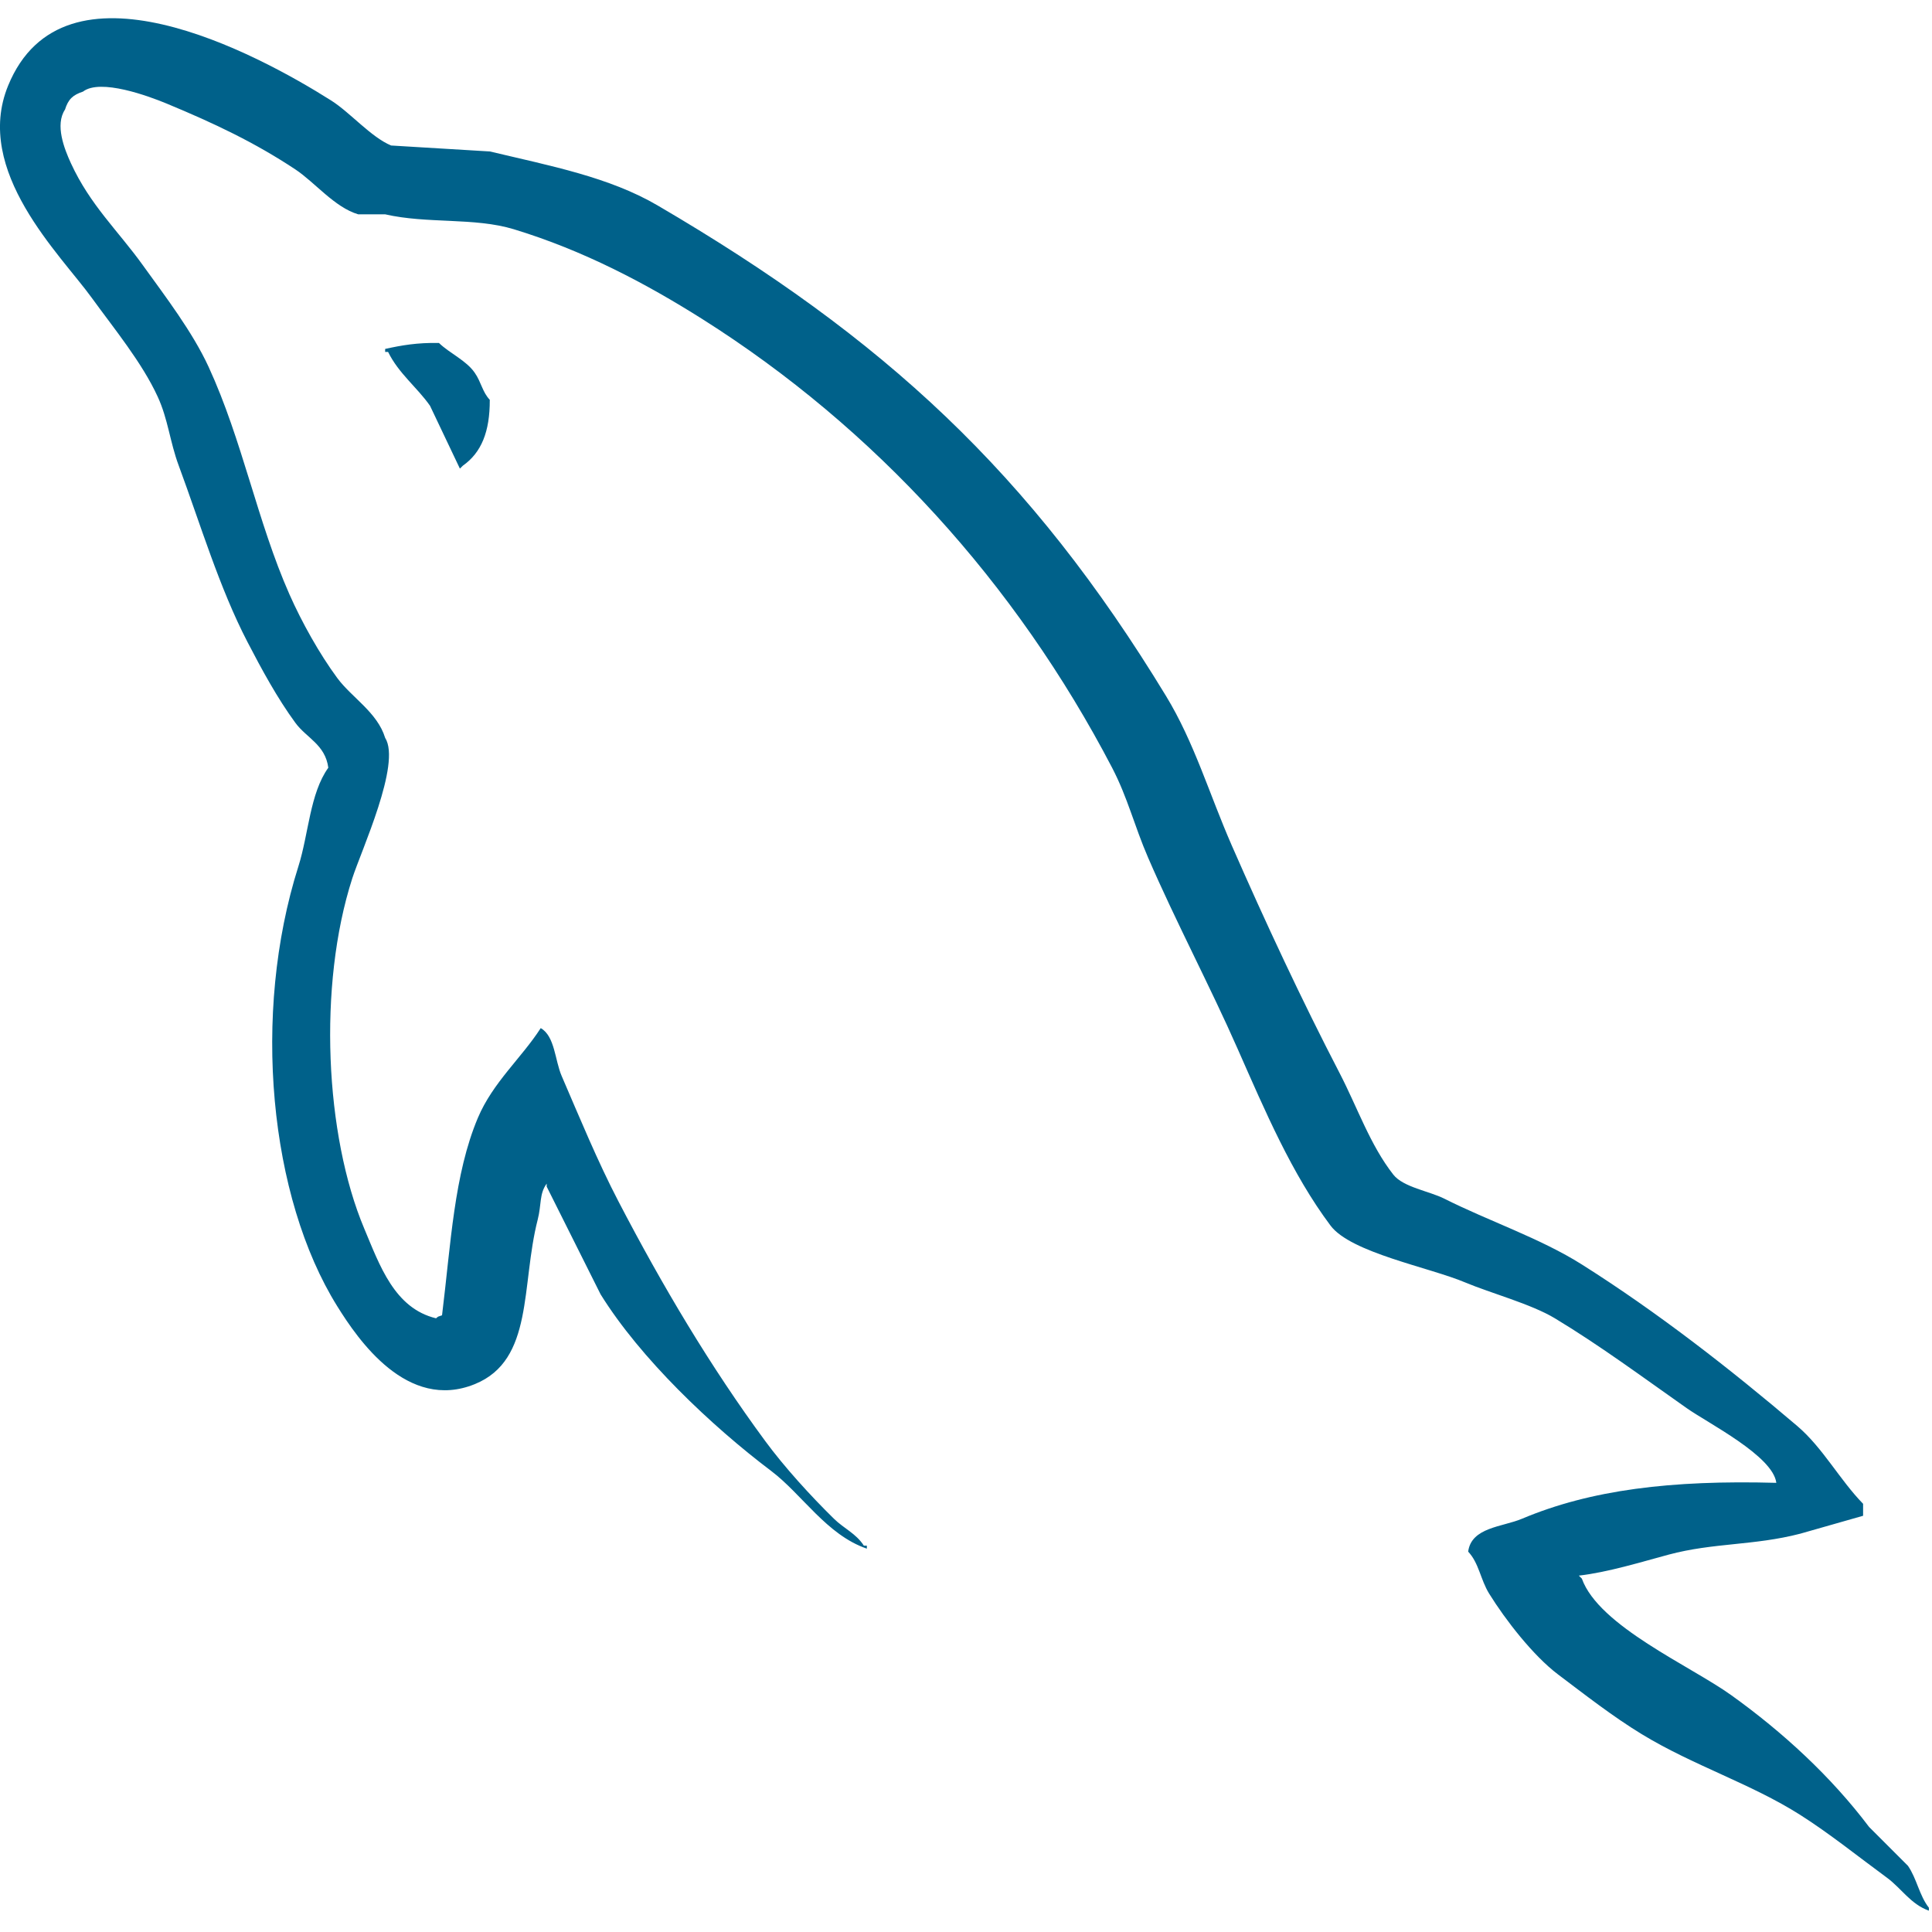
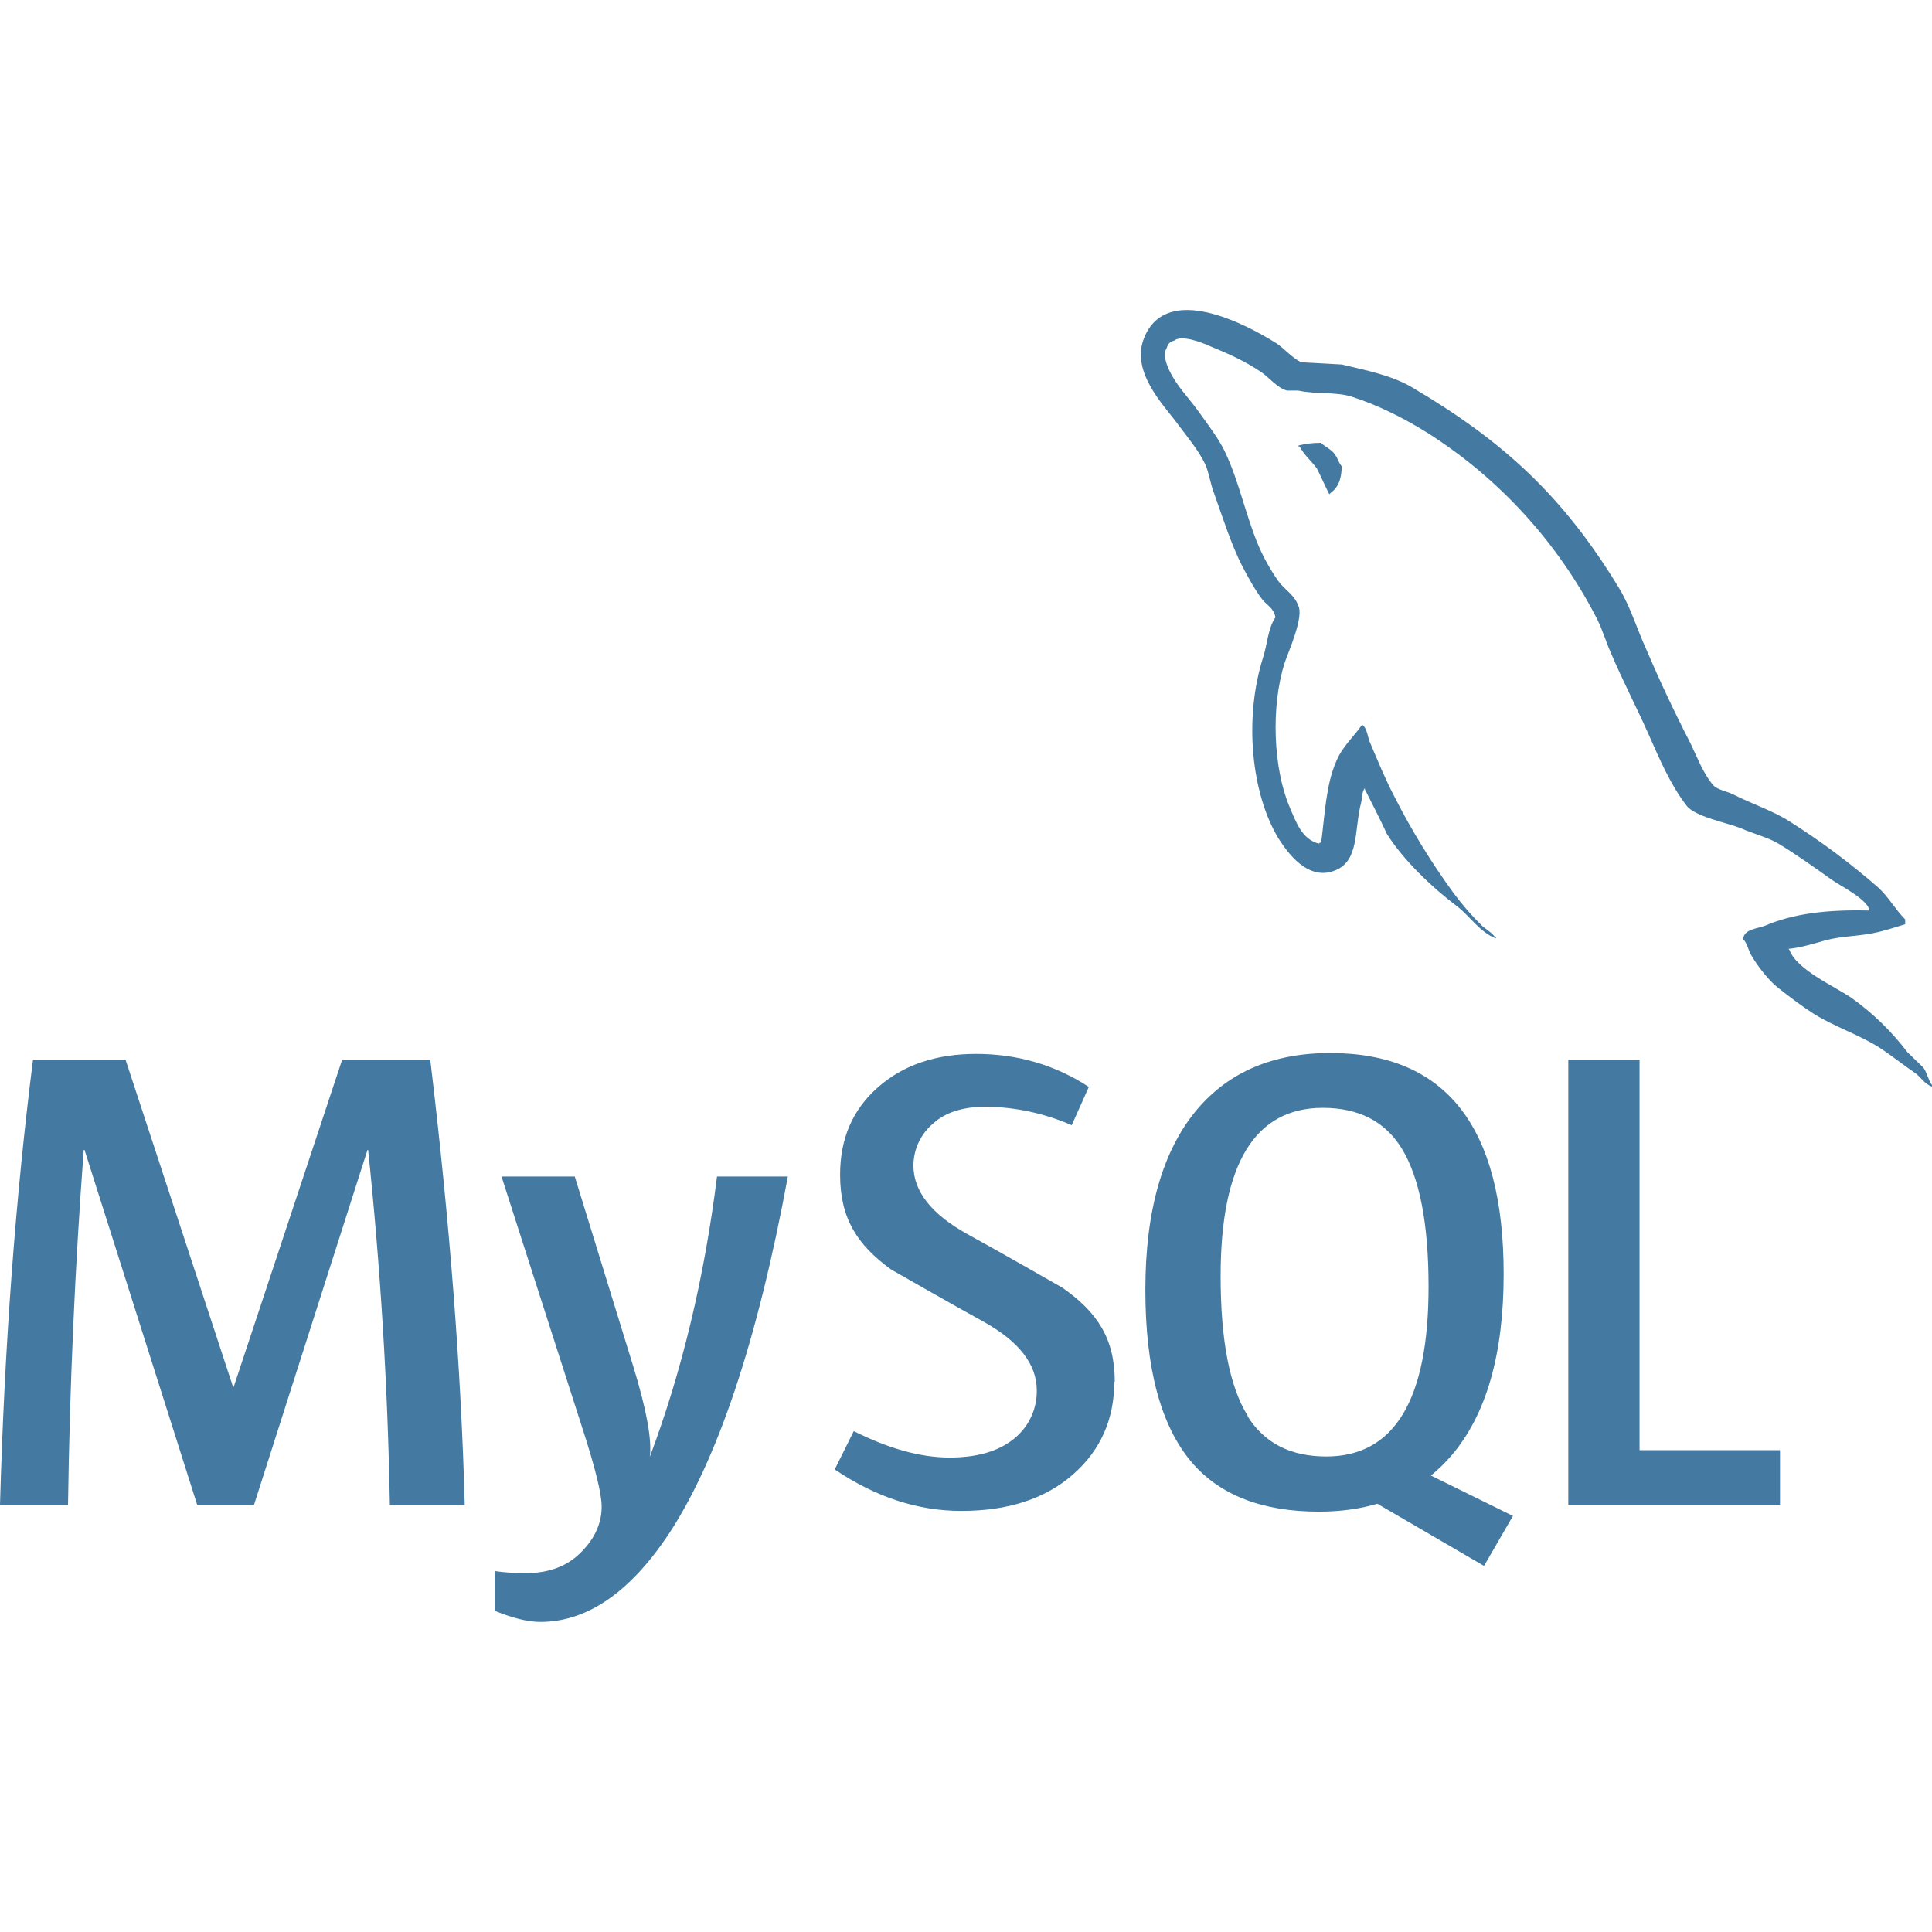
- <svg xmlns="http://www.w3.org/2000/svg" viewBox="0 0 128 128">
-   <path fill="#00618A" d="M117.688 98.242c-6.973-.191-12.297.461-16.852 2.379-1.293.547-3.355.559-3.566 2.18.711.746.82 1.859 1.387 2.777 1.086 1.754 2.922 4.113 4.559 5.352 1.789 1.348 3.633 2.793 5.551 3.961 3.414 2.082 7.223 3.27 10.504 5.352 1.938 1.23 3.859 2.777 5.75 4.164.934.684 1.563 1.75 2.773 2.18v-.195c-.637-.812-.801-1.93-1.387-2.777l-2.578-2.578c-2.52-3.344-5.719-6.281-9.117-8.719-2.711-1.949-8.781-4.578-9.91-7.73l-.199-.199c1.922-.219 4.172-.914 5.949-1.391 2.98-.797 5.645-.59 8.719-1.387l4.164-1.187v-.793c-1.555-1.594-2.664-3.707-4.359-5.152-4.441-3.781-9.285-7.555-14.273-10.703-2.766-1.746-6.184-2.883-9.117-4.363-.988-.496-2.719-.758-3.371-1.586-1.539-1.961-2.379-4.449-3.566-6.738-2.488-4.793-4.93-10.023-7.137-15.066-1.504-3.437-2.484-6.828-4.359-9.91-9-14.797-18.687-23.73-33.695-32.508-3.195-1.867-7.039-2.605-11.102-3.57l-6.543-.395c-1.332-.555-2.715-2.184-3.965-2.977C16.977 3.52 4.223-3.312.539 5.672-1.785 11.34 4.016 16.871 6.09 19.746c1.457 2.012 3.32 4.273 4.359 6.539.688 1.492.805 2.984 1.391 4.559 1.438 3.883 2.695 8.109 4.559 11.695.941 1.816 1.98 3.727 3.172 5.352.727.996 1.98 1.438 2.18 2.973-1.227 1.715-1.297 4.375-1.984 6.543-3.098 9.77-1.926 21.91 2.578 29.137 1.383 2.223 4.641 6.98 9.117 5.156 3.918-1.598 3.043-6.539 4.164-10.902.254-.988.098-1.715.594-2.379v.199l3.57 7.133c2.641 4.254 7.324 8.699 11.297 11.699 2.059 1.555 3.68 4.242 6.344 5.152v-.199h-.199c-.516-.805-1.324-1.137-1.98-1.781-1.551-1.523-3.277-3.414-4.559-5.156-3.613-4.902-6.805-10.27-9.711-15.855-1.391-2.668-2.598-5.609-3.77-8.324-.453-1.047-.445-2.633-1.387-3.172-1.281 1.988-3.172 3.598-4.164 5.945-1.582 3.754-1.789 8.336-2.375 13.082-.348.125-.195.039-.398.199-2.762-.668-3.73-3.508-4.758-5.949-2.594-6.164-3.078-16.09-.793-23.191.59-1.836 3.262-7.617 2.18-9.316-.516-1.691-2.219-2.672-3.172-3.965-1.18-1.598-2.355-3.703-3.172-5.551-2.125-4.805-3.113-10.203-5.352-15.062-1.07-2.324-2.875-4.676-4.359-6.738-1.645-2.289-3.484-3.977-4.758-6.742-.453-.984-1.066-2.559-.398-3.566.215-.684.516-.969 1.191-1.191 1.148-.887 4.352.297 5.547.793 3.18 1.32 5.832 2.578 8.527 4.363 1.289.855 2.598 2.512 4.16 2.973h1.785c2.789.641 5.914.195 8.523.988 4.609 1.402 8.738 3.582 12.488 5.949 11.422 7.215 20.766 17.48 27.156 29.734 1.027 1.973 1.473 3.852 2.379 5.945 1.824 4.219 4.125 8.559 5.941 12.688 1.816 4.113 3.582 8.27 6.148 11.695 1.348 1.801 6.551 2.766 8.918 3.766 1.66.699 4.379 1.43 5.949 2.379 3 1.809 5.906 3.965 8.723 5.945 1.402.992 5.73 3.168 5.945 4.957zm-88.605-75.52c-1.453-.027-2.48.156-3.566.395v.199h.195c.695 1.422 1.918 2.34 2.777 3.566l1.98 4.164.199-.195c1.227-.867 1.789-2.25 1.781-4.363-.492-.52-.562-1.164-.992-1.785-.562-.824-1.66-1.289-2.375-1.98zm0 0" />
+ <svg xmlns="http://www.w3.org/2000/svg" width="64" height="64" fill="#4479A1" role="img" viewBox="0 0 24 24">
+   <path d="M16.405 5.501c-.115 0-.193.014-.274.033v.013h.014c.054.104.146.18.214.273.054.107.1.214.154.32l.014-.015c.094-.066.14-.172.14-.333-.04-.047-.046-.094-.08-.14-.04-.067-.126-.1-.18-.153zM5.77 18.695h-.927a50.854 50.854 0 00-.27-4.41h-.008l-1.41 4.41H2.45l-1.4-4.41h-.01a72.892 72.892 0 00-.195 4.41H0c.055-1.966.192-3.81.41-5.53h1.15l1.335 4.064h.008l1.347-4.064h1.095c.242 2.015.384 3.86.428 5.53zm4.017-4.08c-.378 2.045-.876 3.533-1.492 4.46-.482.716-1.01 1.073-1.583 1.073-.153 0-.34-.046-.566-.138v-.494c.11.017.24.026.386.026.268 0 .483-.075.647-.222.197-.18.295-.382.295-.605 0-.155-.077-.47-.23-.944L6.23 14.615h.91l.727 2.36c.164.536.233.91.205 1.123.4-1.064.678-2.227.835-3.483zm12.325 4.08h-2.63v-5.53h.885v4.85h1.745zm-3.32.135l-1.016-.5c.09-.076.177-.158.255-.25.433-.506.648-1.258.648-2.253 0-1.83-.718-2.746-2.155-2.746-.704 0-1.254.232-1.65.697-.43.508-.646 1.256-.646 2.245 0 .972.19 1.686.574 2.14.35.41.877.615 1.583.615.264 0 .506-.033.725-.098l1.325.772.36-.622zM15.5 17.588c-.225-.36-.337-.94-.337-1.736 0-1.393.424-2.09 1.27-2.09.443 0 .77.167.977.5.224.362.336.936.336 1.723 0 1.404-.424 2.108-1.27 2.108-.445 0-.77-.167-.978-.5zm-1.658-.425c0 .47-.172.856-.516 1.156-.344.3-.803.45-1.384.45-.543 0-1.064-.172-1.573-.515l.237-.476c.438.22.833.328 1.19.328.332 0 .593-.073.783-.22a.754.754 0 00.3-.615c0-.33-.23-.61-.648-.845-.388-.213-1.163-.657-1.163-.657-.422-.307-.632-.636-.632-1.177 0-.45.157-.81.47-1.085.315-.278.72-.415 1.22-.415.512 0 .98.136 1.4.41l-.213.476a2.726 2.726 0 00-1.064-.23c-.283 0-.502.068-.654.206a.685.685 0 00-.248.524c0 .328.234.61.666.85.393.215 1.187.67 1.187.67.433.305.648.63.648 1.168zm9.382-5.852c-.535-.014-.95.04-1.297.188-.1.04-.26.04-.274.167.055.053.063.14.11.214.08.134.218.313.346.407.14.11.28.216.427.31.26.16.555.255.81.416.145.094.293.213.44.313.073.05.12.14.214.172v-.02c-.046-.06-.06-.147-.105-.214-.067-.067-.134-.127-.2-.193a3.223 3.223 0 00-.695-.675c-.214-.146-.682-.35-.77-.595l-.013-.014c.146-.013.32-.066.46-.106.227-.06.435-.047.67-.106.106-.027.213-.06.32-.094v-.06c-.12-.12-.21-.283-.334-.395a8.867 8.867 0 00-1.104-.823c-.21-.134-.476-.22-.697-.334-.08-.04-.214-.06-.26-.127-.12-.146-.19-.34-.275-.514a17.69 17.69 0 01-.547-1.163c-.12-.262-.193-.523-.34-.763-.69-1.137-1.437-1.826-2.586-2.5-.247-.14-.543-.2-.856-.274-.167-.008-.334-.02-.5-.027-.11-.047-.216-.174-.31-.235-.38-.24-1.364-.76-1.644-.072-.18.434.267.862.422 1.082.115.153.26.328.34.5.047.116.06.235.107.356.106.294.207.622.347.897.073.14.153.287.247.413.054.073.146.107.167.227-.094.136-.1.334-.154.5-.24.757-.146 1.693.194 2.25.107.166.362.534.703.393.3-.12.234-.5.32-.835.02-.08.007-.133.048-.187v.015c.094.188.188.367.274.555.206.328.566.668.867.895.16.12.287.328.487.402v-.02h-.015c-.043-.058-.1-.086-.154-.133a3.445 3.445 0 01-.35-.4 8.76 8.76 0 01-.747-1.218c-.11-.21-.202-.436-.29-.643-.04-.08-.04-.2-.107-.24-.1.146-.247.273-.32.453-.127.288-.14.642-.188 1.01-.027.007-.014 0-.027.014-.214-.052-.287-.274-.367-.46-.2-.475-.233-1.238-.06-1.785.047-.14.247-.582.167-.716-.042-.127-.174-.2-.247-.303a2.478 2.478 0 01-.24-.427c-.16-.374-.24-.788-.414-1.162-.08-.173-.22-.354-.334-.513-.127-.18-.267-.307-.368-.52-.033-.073-.08-.194-.027-.274.014-.054.042-.075.094-.09.088-.072.335.022.422.062.247.1.455.194.662.334.094.066.195.193.315.226h.14c.214.047.455.014.655.073.355.114.675.28.962.46a5.953 5.953 0 012.085 2.286c.08.154.115.295.188.455.14.33.313.663.455.982.14.315.275.636.476.897.1.14.502.213.682.286.133.06.34.115.46.188.23.14.454.3.67.454.11.076.443.243.463.378z" />
</svg>
